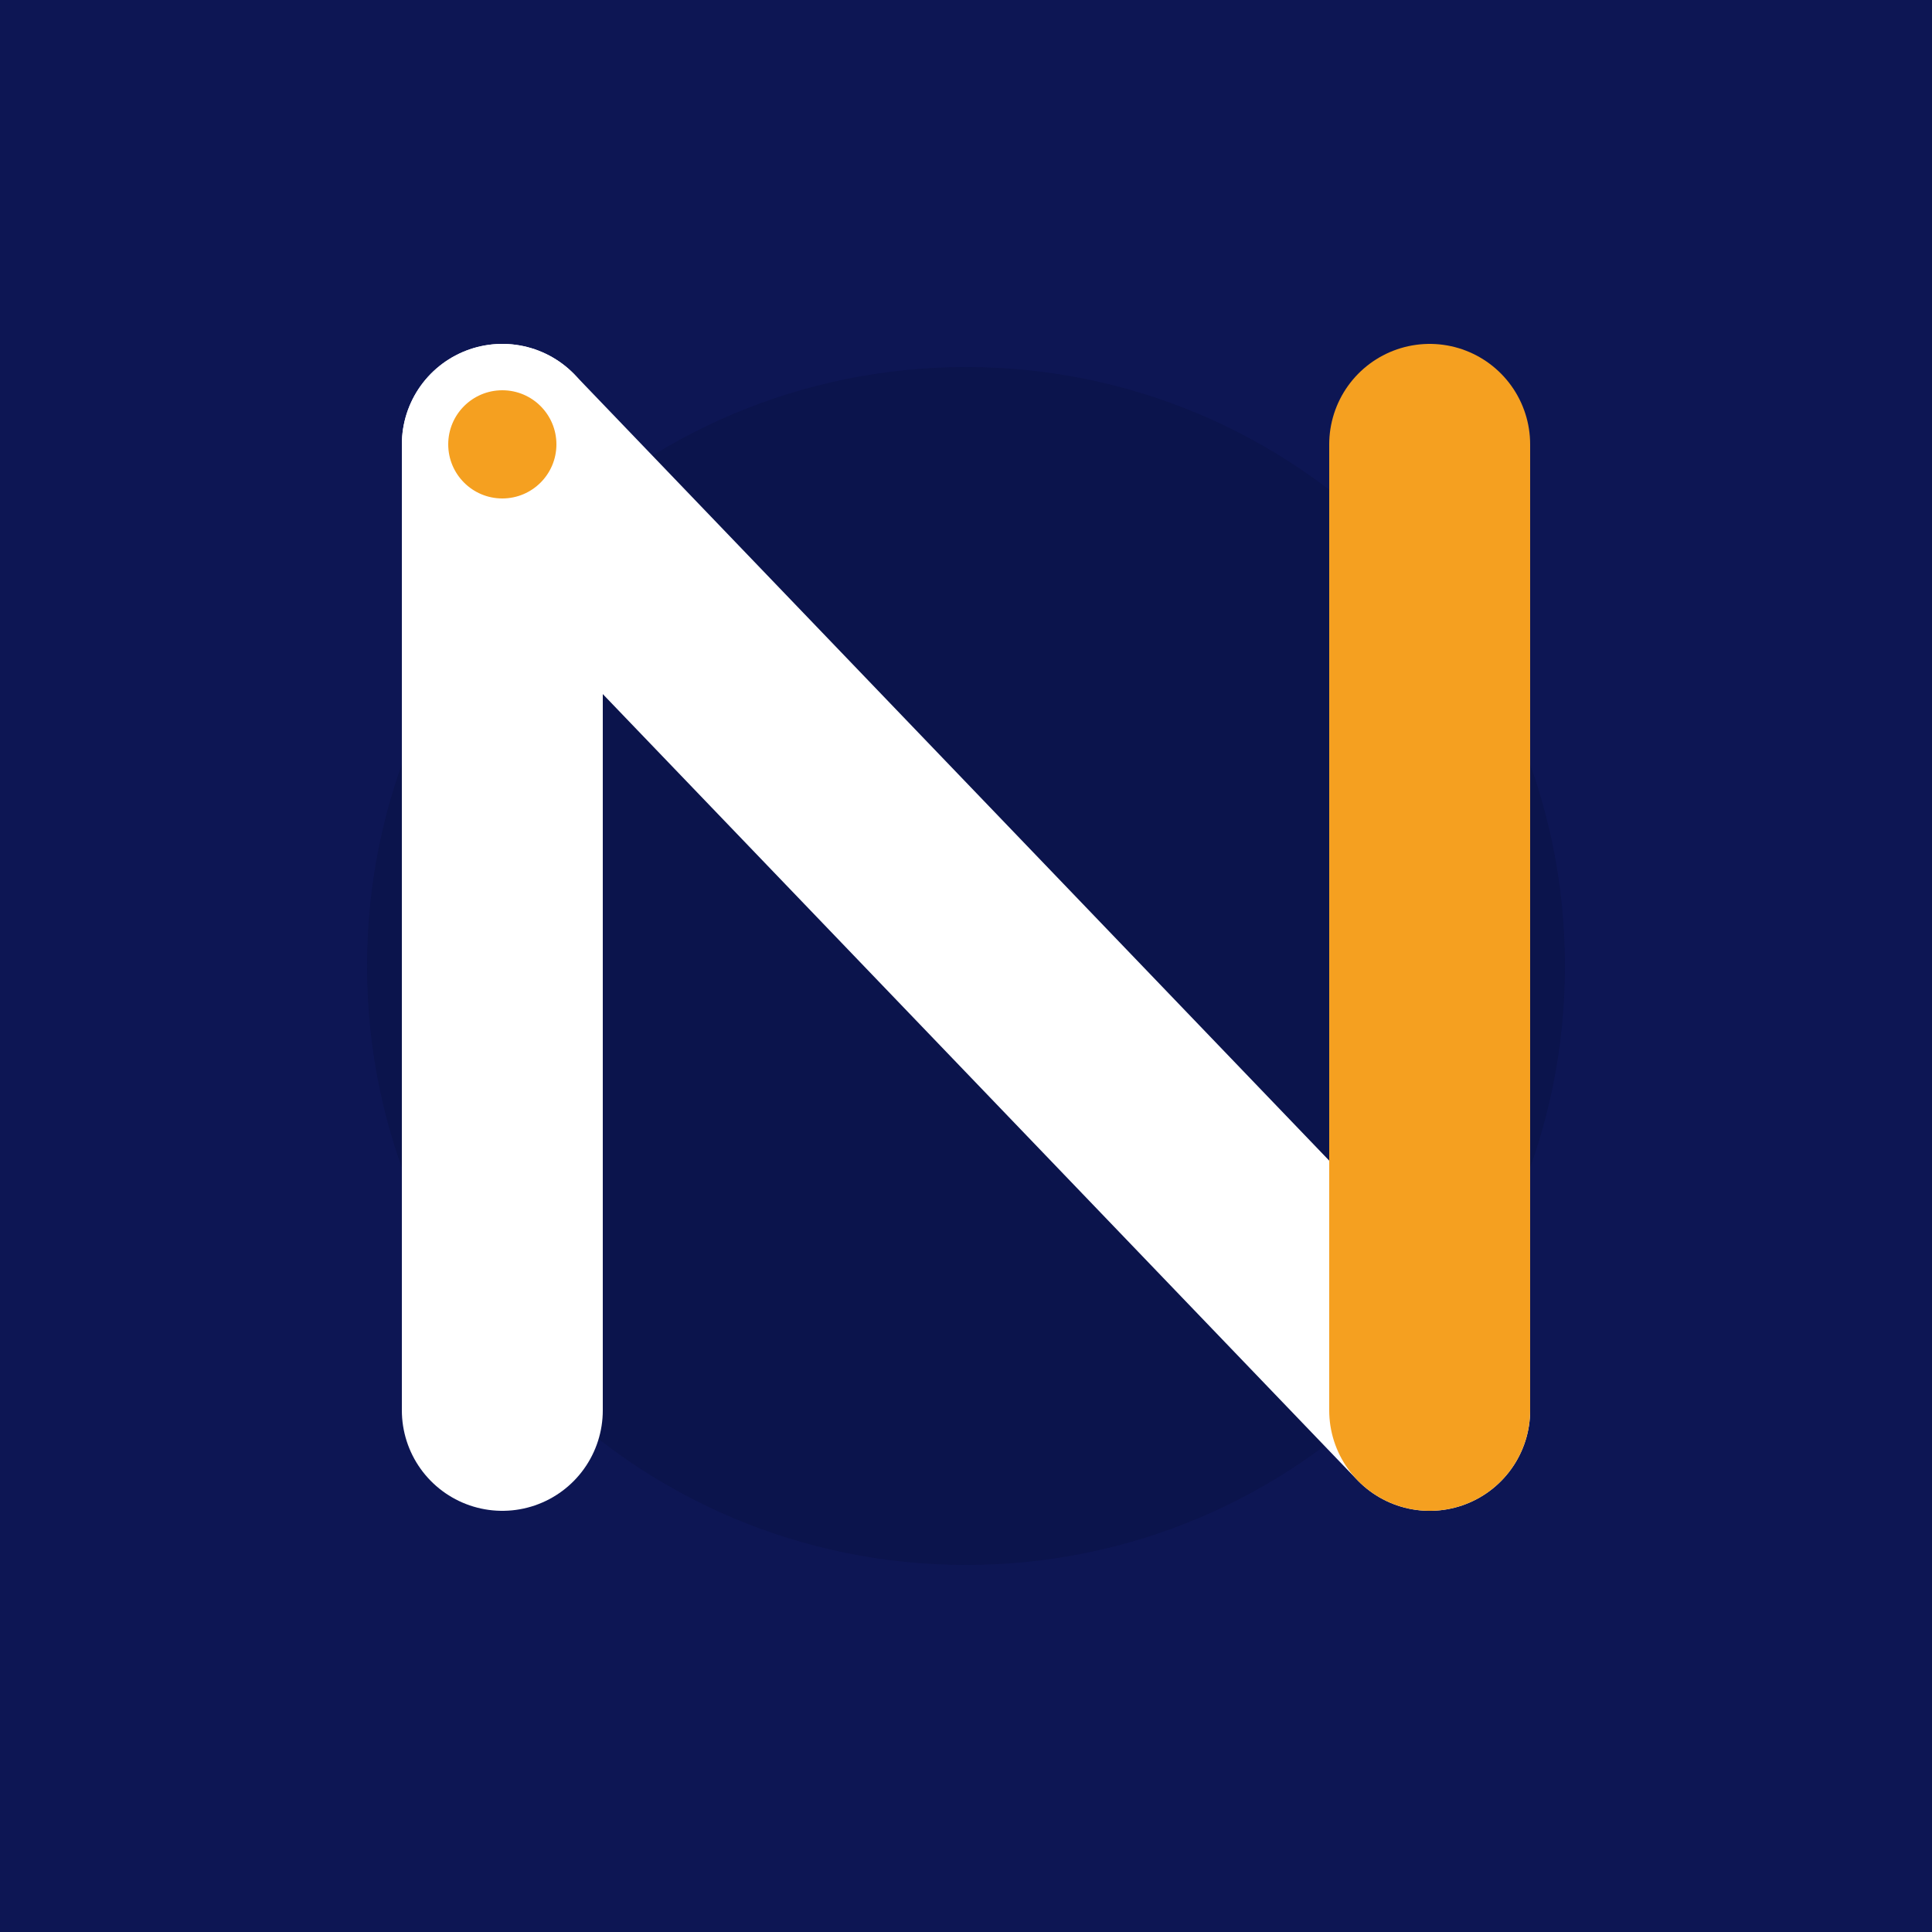
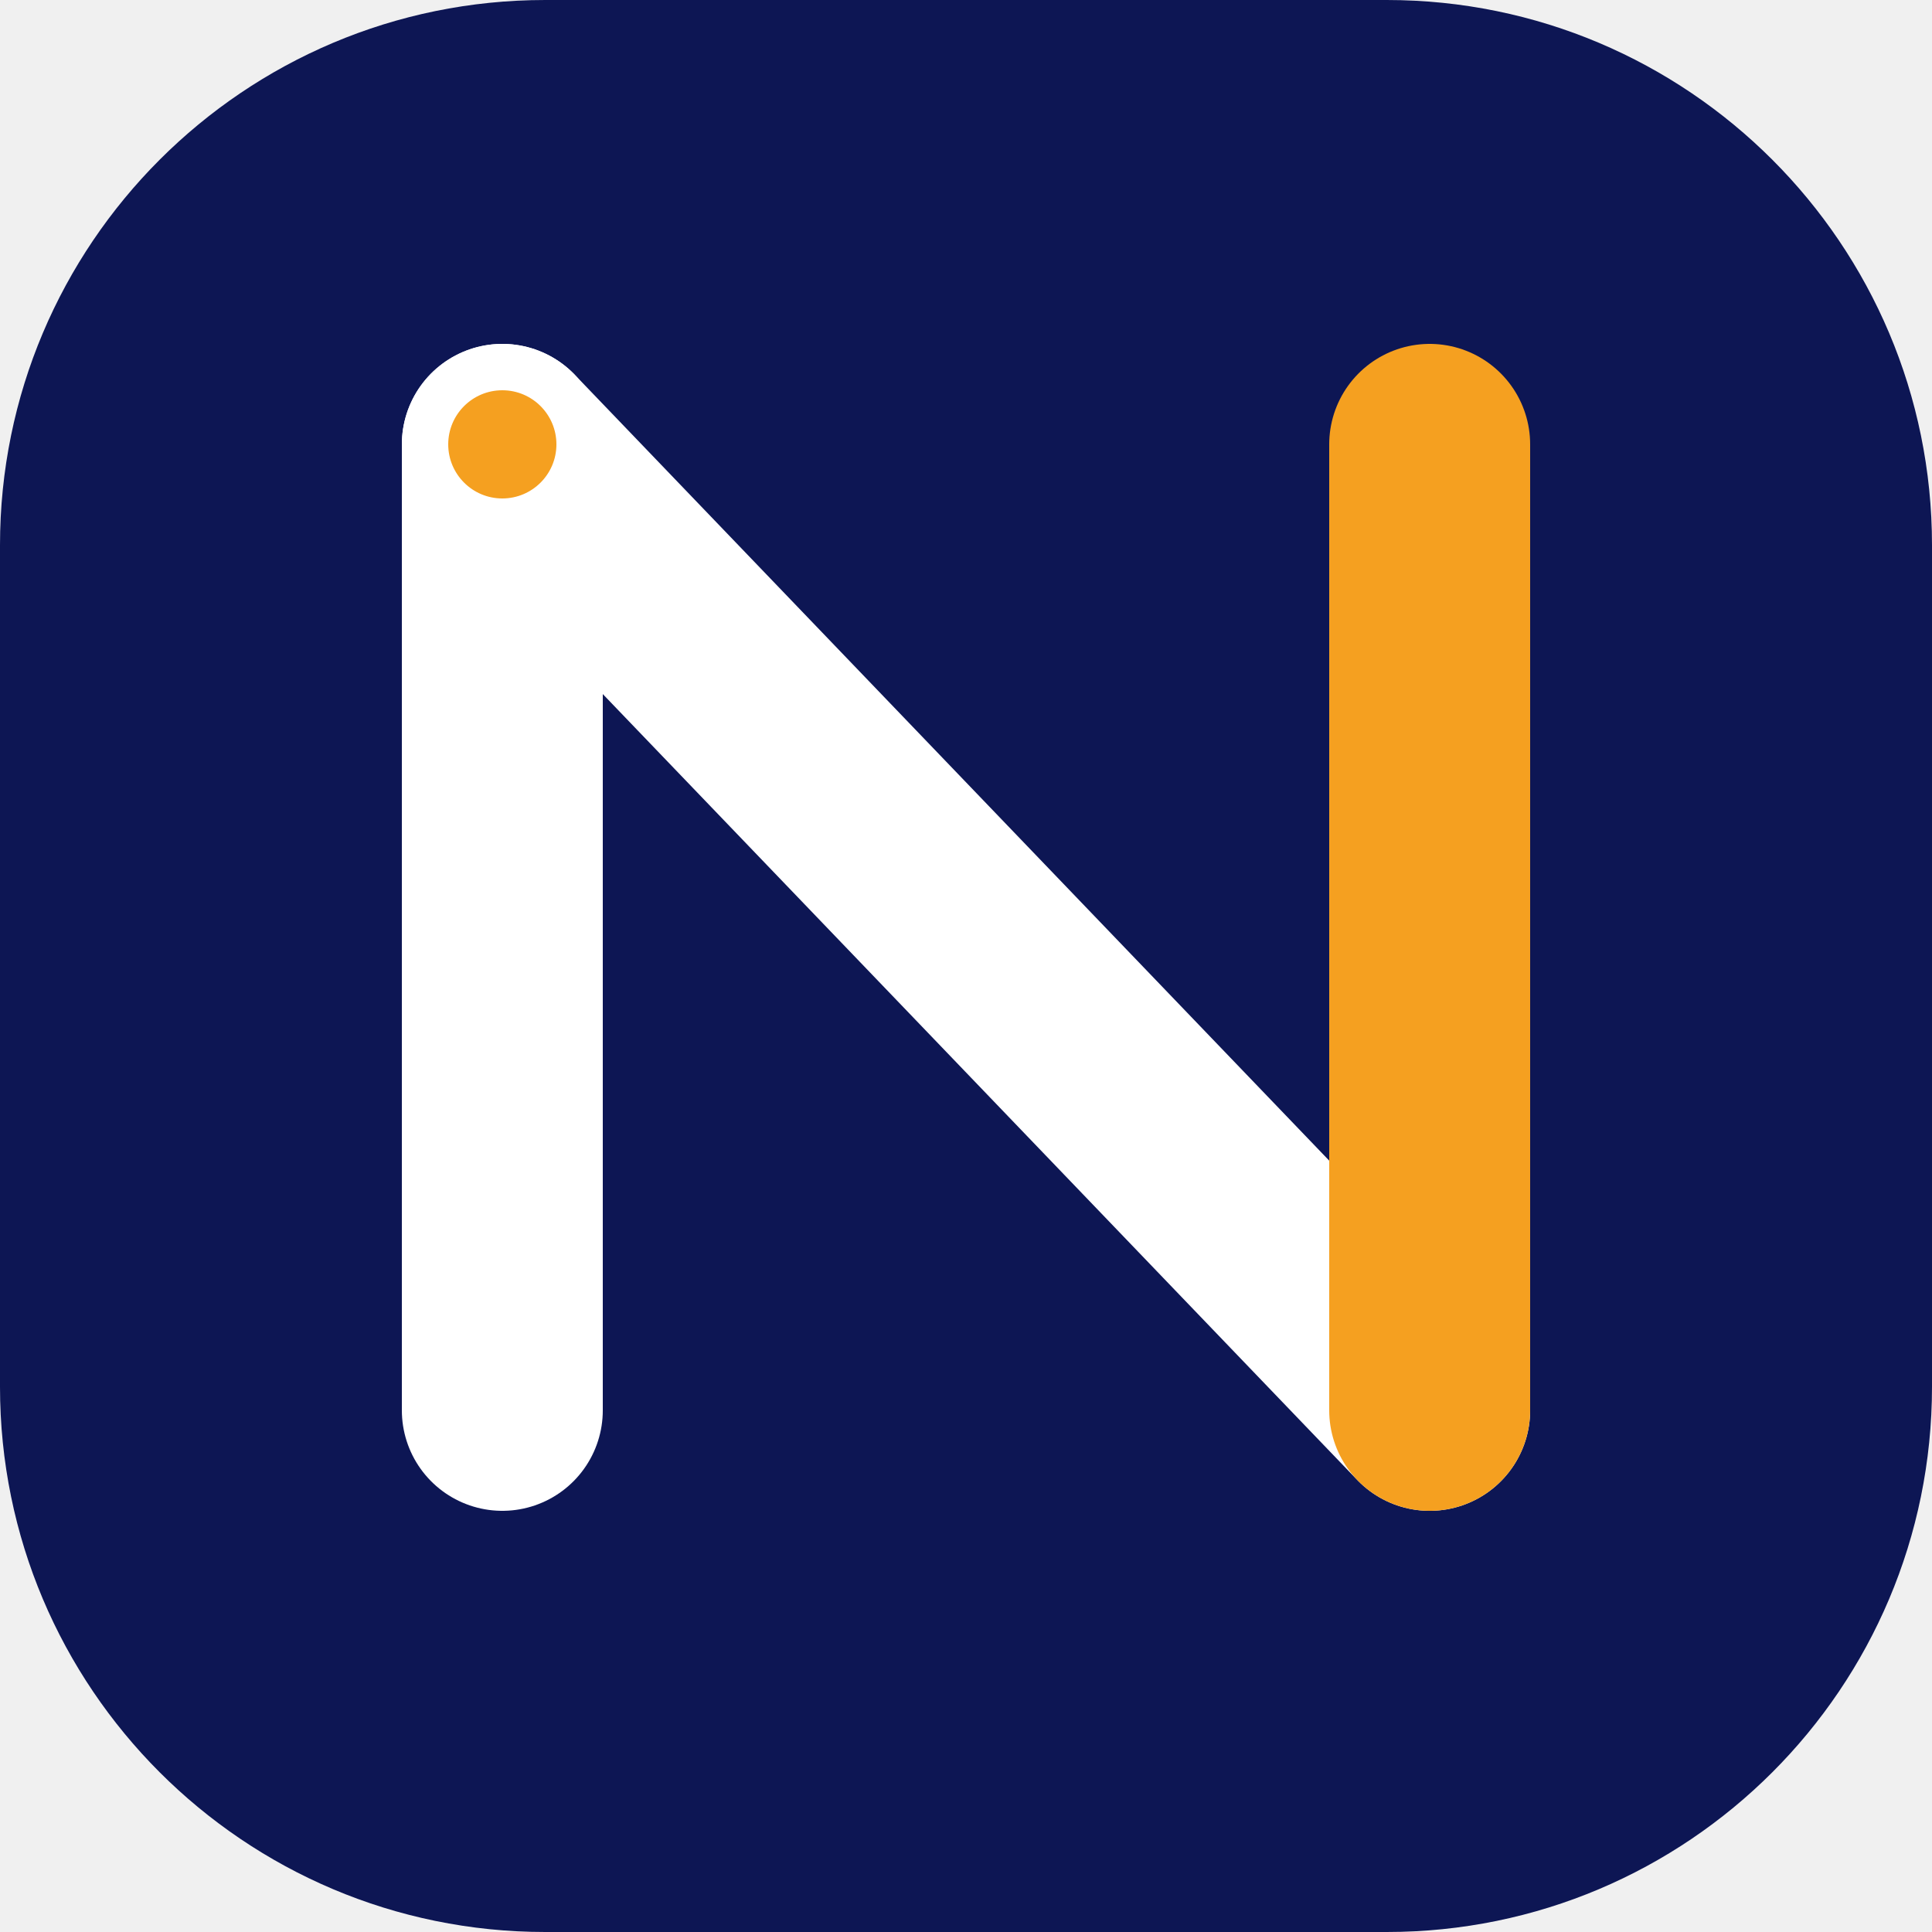
<svg xmlns="http://www.w3.org/2000/svg" id="Capa_1" version="1.1" viewBox="0 0 1000 1000">
  <defs>
    <style>
      .st0 {
        fill: #0d1654;
      }

      .st1 {
        stroke: #fff;
      }

      .st1, .st2 {
        fill: none;
        stroke-linecap: round;
        stroke-miterlimit: 8;
        stroke-width: 104px;
      }

      .st3 {
        fill: #f5a020;
      }

      .st2 {
        stroke: #f5a020;
      }
- 
-       .st4 {
-         fill: #0a1248;
-         isolation: isolate;
-         opacity: .7;
-       }
    </style>
  </defs>
-   <rect class="st0" width="1000" height="1000" />
-   <circle class="st4" cx="500" cy="500" r="310" />
+   <rect class="st0" width="1000" height="1000" rx="282.22" ry="282.22" />
  <line class="st1" x1="260" y1="730" x2="260" y2="230" />
  <line class="st1" x1="260" y1="230" x2="740" y2="730" />
  <line class="st2" x1="740" y1="230" x2="740" y2="730" />
  <circle class="st3" cx="260" cy="230" r="28" />
</svg>
